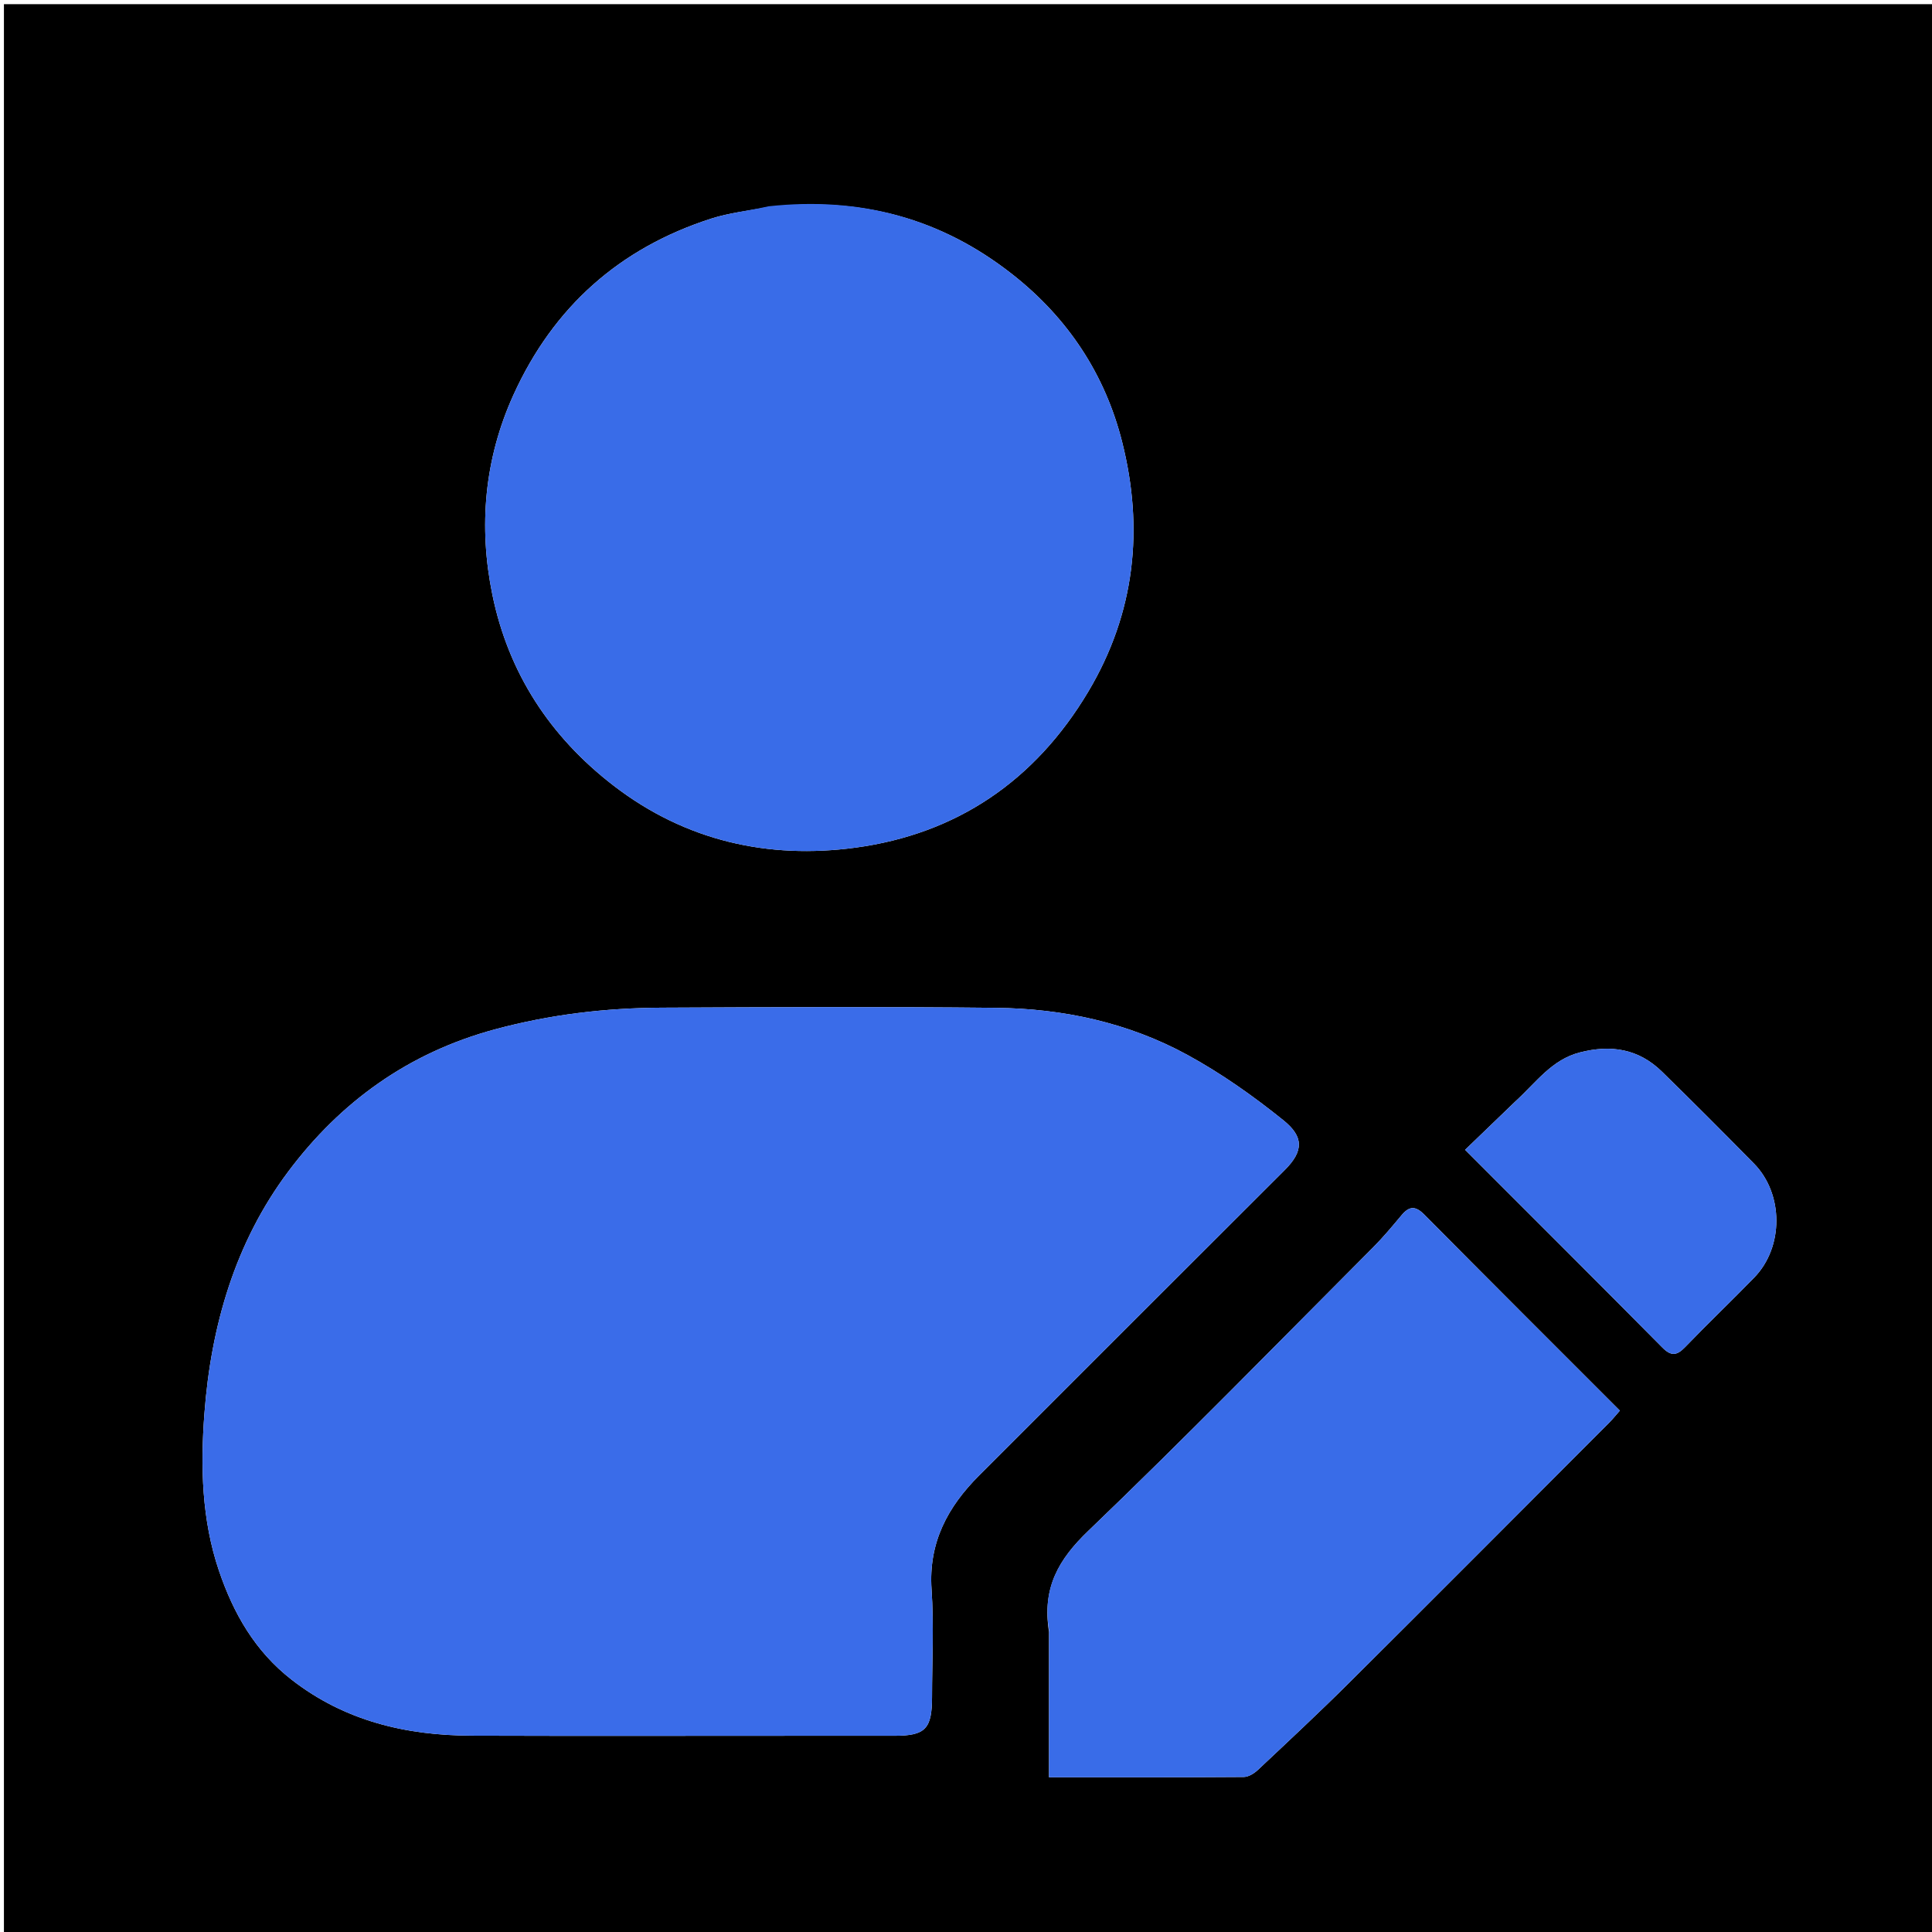
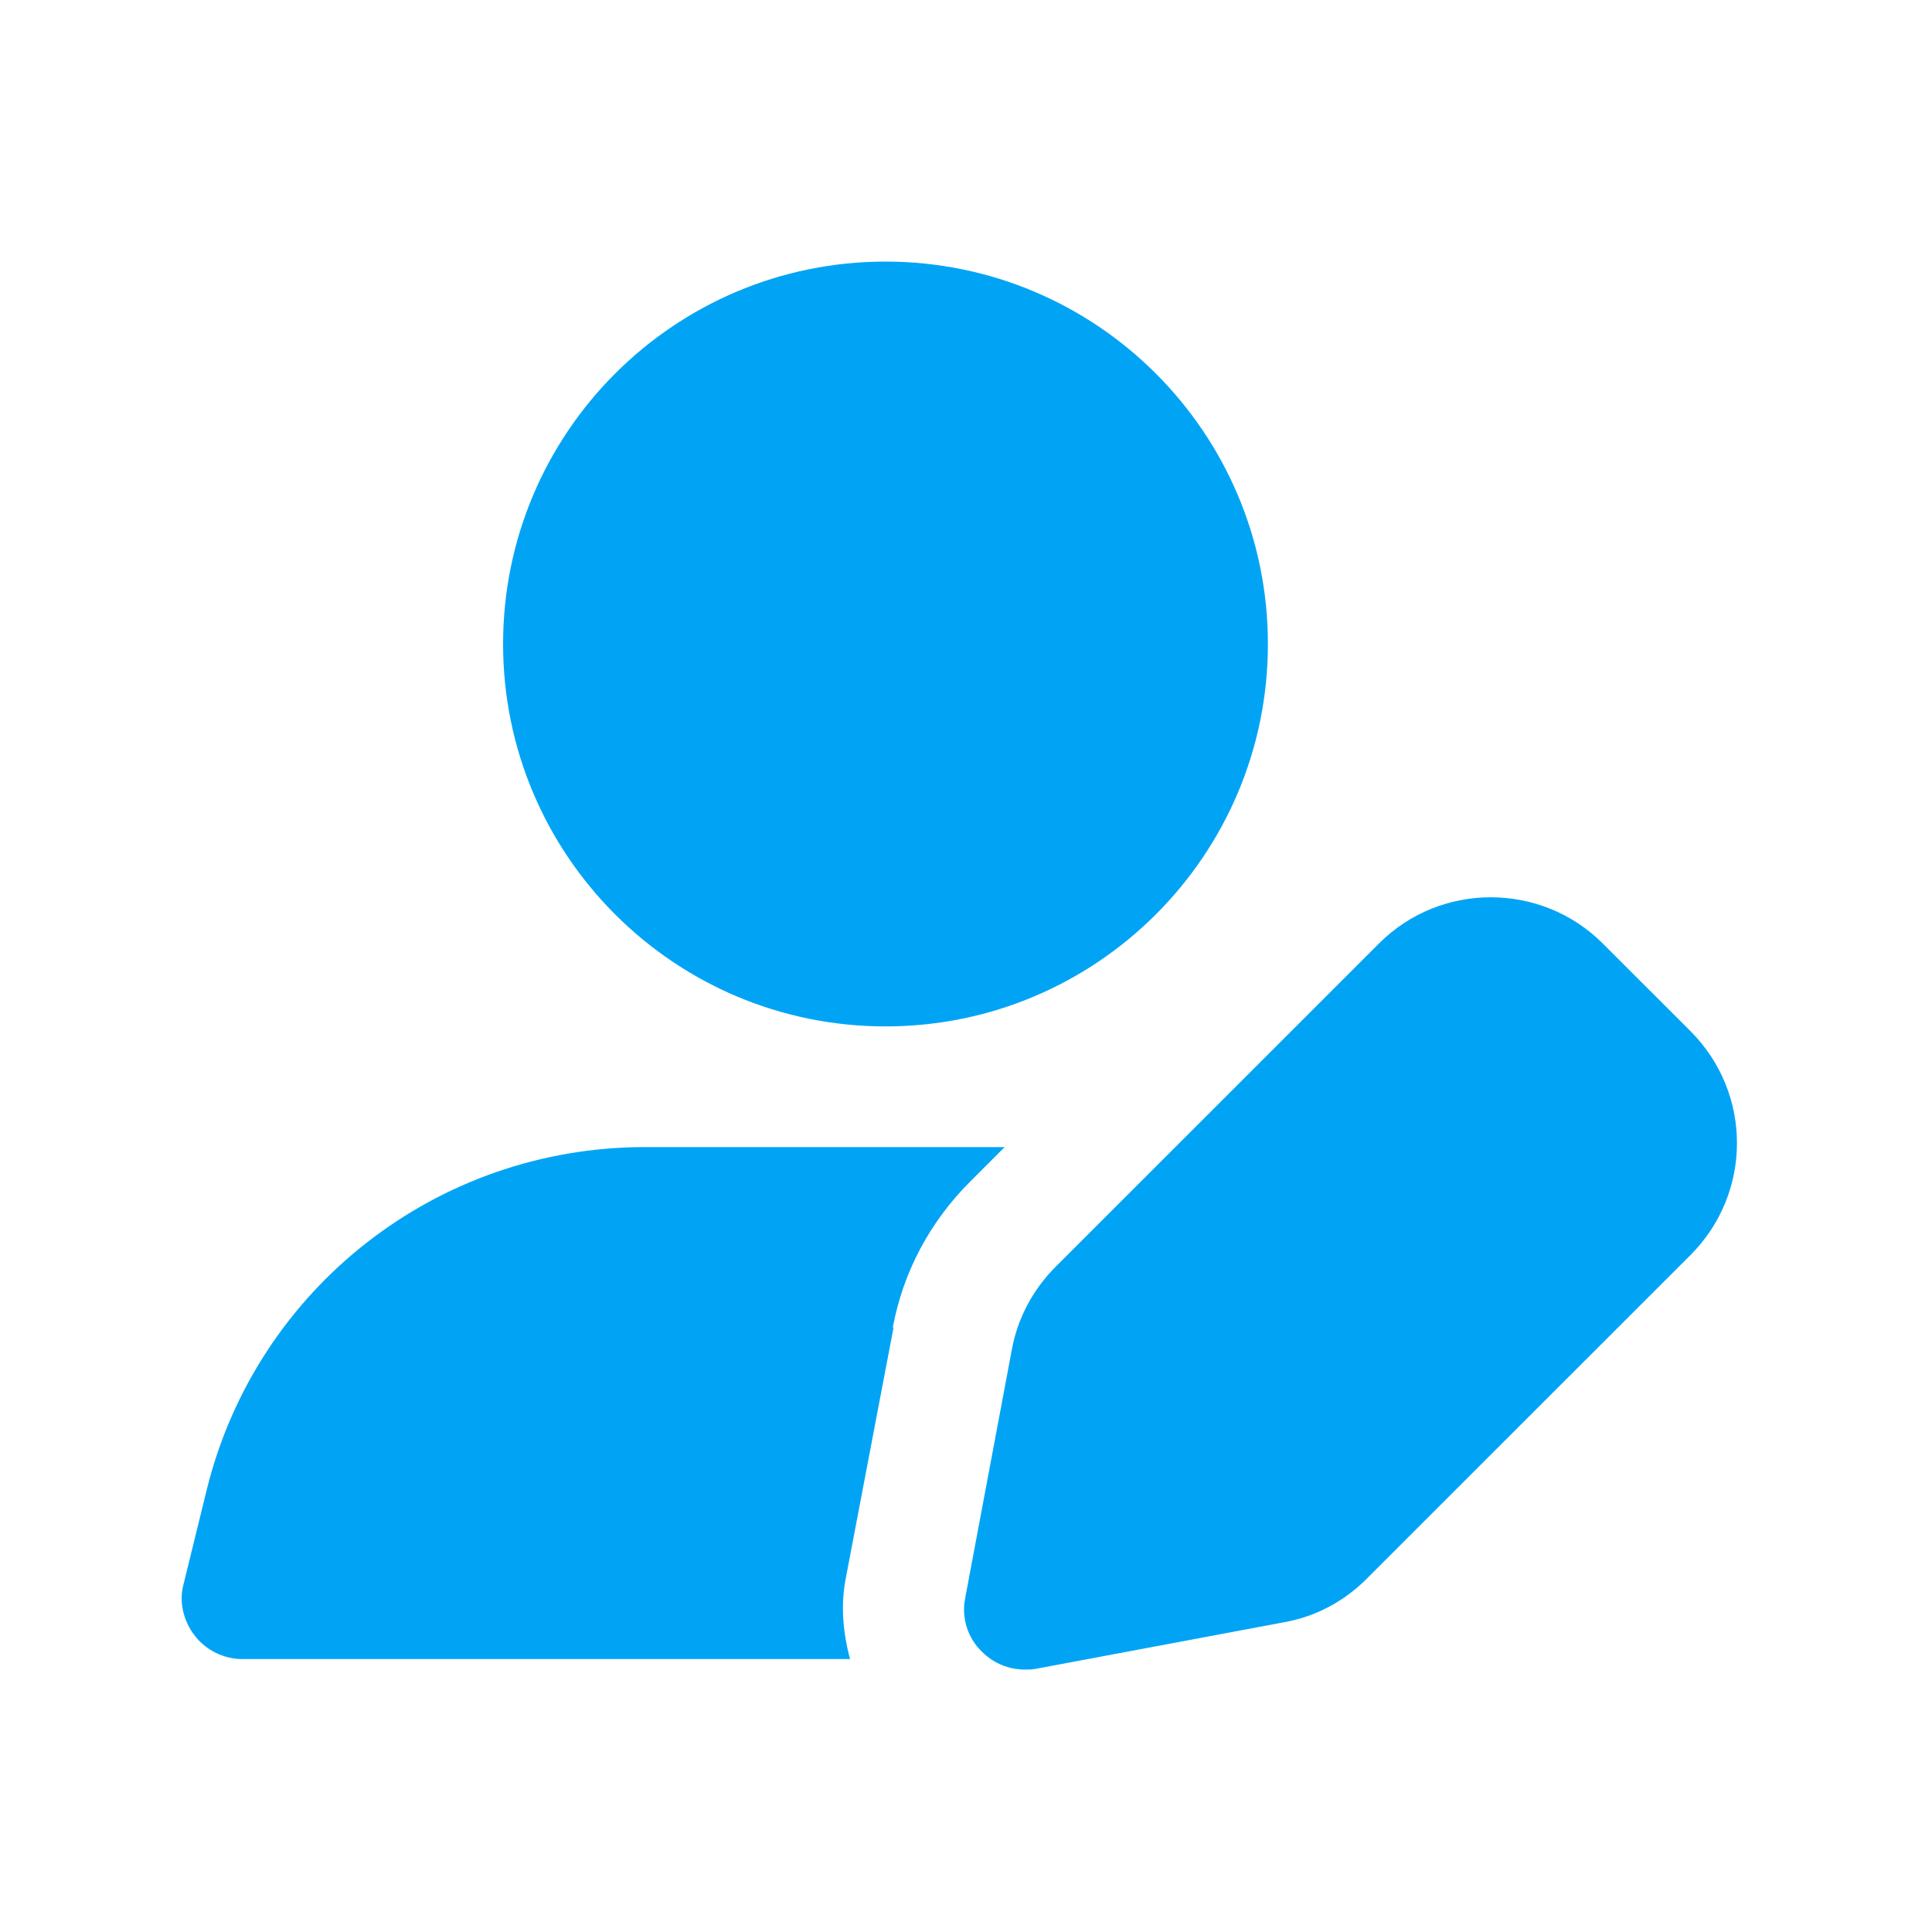
- <svg xmlns="http://www.w3.org/2000/svg" version="1.1" id="Layer_1" x="0px" y="0px" width="100%" viewBox="0 0 512 512" enable-background="new 0 0 512 512" xml:space="preserve">
-   <path fill="#000000" opacity="1" stroke="none" d=" M338,513   C225.361,513 113.221,513 1.041,513   C1.041,342.402 1.041,171.805 1.041,1.104   C171.556,1.104 342.112,1.104 512.834,1.104   C512.834,171.667 512.834,342.333 512.834,513   C454.805,513 396.652,513 338,513  M213.5,459.998   C221.333,459.998 229.165,459.998 236.998,459.998   C245.247,459.997 246.994,458.2 246.999,449.687   C247.003,440.189 247.513,430.655 246.872,421.2   C246.035,408.839 251.122,399.367 259.454,391.039   C286.442,364.06 313.403,337.053 340.431,310.114   C345.619,304.943 345.446,301.18 340.108,296.878   C332.149,290.465 323.669,284.469 314.711,279.576   C299.001,270.995 281.722,267.276 263.903,267.086   C234.41,266.771 204.912,266.902 175.417,267.044   C160.462,267.115 145.758,268.847 131.185,272.779   C108.336,278.942 90.286,291.922 76.395,310.467   C62.259,329.339 55.908,351.446 54.165,374.693   C53.119,388.642 53.437,402.737 58.028,416.266   C61.865,427.573 67.567,437.576 77.269,445.126   C91.39,456.115 107.619,459.914 125.013,459.973   C154.175,460.07 183.338,459.998 213.5,459.998  M203.283,54.902   C198.354,55.881 193.274,56.393 188.52,57.919   C164.188,65.734 146.656,81.333 136.069,104.65   C128.339,121.674 126.794,139.603 130.48,157.588   C134.722,178.287 145.706,195.205 162.648,208.237   C181.717,222.905 203.636,227.742 226.67,224.641   C253.44,221.037 274.264,206.986 288.368,183.349   C300.854,162.426 303.177,140.09 297.368,117.08   C292.882,99.312 283.114,84.398 268.428,72.813   C249.409,57.809 227.961,52.031 203.283,54.902  M278,432.504   C278,445.254 278,458.005 278,470.996   C295.677,470.996 312.651,471.037 329.623,470.914   C330.885,470.905 332.371,469.966 333.358,469.039   C341.451,461.434 349.581,453.86 357.454,446.029   C380.484,423.124 403.403,400.108 426.354,377.123   C427.366,376.11 428.264,374.982 429.279,373.835   C411.803,356.347 394.577,339.187 377.475,321.905   C375.088,319.493 373.451,319.621 371.412,322.063   C368.984,324.969 366.552,327.894 363.883,330.572   C338.831,355.697 314.05,381.106 288.449,405.658   C280.589,413.196 276.134,420.711 278,432.504  M401.485,291.984   C397.102,296.205 392.718,300.425 388.269,304.71   C406.21,322.665 423.428,339.818 440.522,357.092   C442.902,359.497 444.402,359.253 446.603,356.968   C452.607,350.732 458.88,344.758 464.909,338.546   C472.742,330.474 472.701,316.377 464.819,308.356   C456.768,300.162 448.653,292.028 440.44,283.998   C434.267,277.963 426.966,276.771 418.665,278.908   C411.222,280.825 407.162,286.795 401.485,291.984  z" />
-   <path fill="#3A6CE9" opacity="1" stroke="none" d=" M213,459.998   C183.338,459.998 154.175,460.07 125.013,459.973   C107.619,459.914 91.39,456.115 77.269,445.126   C67.567,437.576 61.865,427.573 58.028,416.266   C53.437,402.737 53.119,388.642 54.165,374.693   C55.908,351.446 62.259,329.339 76.395,310.467   C90.286,291.922 108.336,278.942 131.185,272.779   C145.758,268.847 160.462,267.115 175.417,267.044   C204.912,266.902 234.41,266.771 263.903,267.086   C281.722,267.276 299.001,270.995 314.711,279.576   C323.669,284.469 332.149,290.465 340.108,296.878   C345.446,301.18 345.619,304.943 340.431,310.114   C313.403,337.053 286.442,364.06 259.454,391.039   C251.122,399.367 246.035,408.839 246.872,421.2   C247.513,430.655 247.003,440.189 246.999,449.687   C246.994,458.2 245.247,459.997 236.998,459.998   C229.165,459.998 221.333,459.998 213,459.998  z" />
-   <path fill="#396CE8" opacity="1" stroke="none" d=" M203.678,54.667   C227.961,52.031 249.409,57.809 268.428,72.813   C283.114,84.398 292.882,99.312 297.368,117.08   C303.177,140.09 300.854,162.426 288.368,183.349   C274.264,206.986 253.44,221.037 226.67,224.641   C203.636,227.742 181.717,222.905 162.648,208.237   C145.706,195.205 134.722,178.287 130.48,157.588   C126.794,139.603 128.339,121.674 136.069,104.65   C146.656,81.333 164.188,65.734 188.52,57.919   C193.274,56.393 198.354,55.881 203.678,54.667  z" />
-   <path fill="#396CE8" opacity="1" stroke="none" d=" M278,432.005   C276.134,420.711 280.589,413.196 288.449,405.658   C314.05,381.106 338.831,355.697 363.883,330.572   C366.552,327.894 368.984,324.969 371.412,322.063   C373.451,319.621 375.088,319.493 377.475,321.905   C394.577,339.187 411.803,356.347 429.279,373.835   C428.264,374.982 427.366,376.11 426.354,377.123   C403.403,400.108 380.484,423.124 357.454,446.029   C349.581,453.86 341.451,461.434 333.358,469.039   C332.371,469.966 330.885,470.905 329.623,470.914   C312.651,471.037 295.677,470.996 278,470.996   C278,458.005 278,445.254 278,432.005  z" />
-   <path fill="#396CE8" opacity="1" stroke="none" d=" M401.747,291.747   C407.162,286.795 411.222,280.825 418.665,278.908   C426.966,276.771 434.267,277.963 440.44,283.998   C448.653,292.028 456.768,300.162 464.819,308.356   C472.701,316.377 472.742,330.474 464.909,338.546   C458.88,344.758 452.607,350.732 446.603,356.968   C444.402,359.253 442.902,359.497 440.522,357.092   C423.428,339.818 406.21,322.665 388.269,304.71   C392.718,300.425 397.102,296.205 401.747,291.747  z" />
+ <svg xmlns="http://www.w3.org/2000/svg" width="30" height="30" viewBox="0 0 30 30" fill="none">
+   <path d="M13.75 15.938C17.029 15.938 19.688 13.279 19.688 10C19.688 6.721 17.029 4.062 13.75 4.062C10.471 4.062 7.812 6.721 7.812 10C7.812 13.279 10.471 15.938 13.75 15.938Z" fill="#01A4F5" />
+   <path d="M26.25 16.012L24.887 14.65C23.938 13.7 22.375 13.688 21.413 14.65L16.387 19.675C16.038 20.025 15.8 20.475 15.713 20.95L14.988 24.812C14.925 25.113 15.025 25.438 15.25 25.65C15.425 25.825 15.662 25.925 15.912 25.925C15.975 25.925 16.025 25.925 16.087 25.913L19.95 25.188C20.438 25.1 20.875 24.863 21.225 24.512L26.25 19.488C27.212 18.525 27.212 16.975 26.25 16.012Z" fill="#01A4F5" />
+   <path d="M13.863 20.613C14.025 19.75 14.438 18.975 15.062 18.35L15.6 17.812H10.012C6.787 17.812 3.987 20 3.212 23.125L2.85 24.6C2.775 24.875 2.85 25.175 3.025 25.4C3.2 25.625 3.475 25.762 3.763 25.762H13.2C13.088 25.35 13.05 24.913 13.137 24.488L13.875 20.613H13.863Z" fill="#01A4F5" />
</svg>
